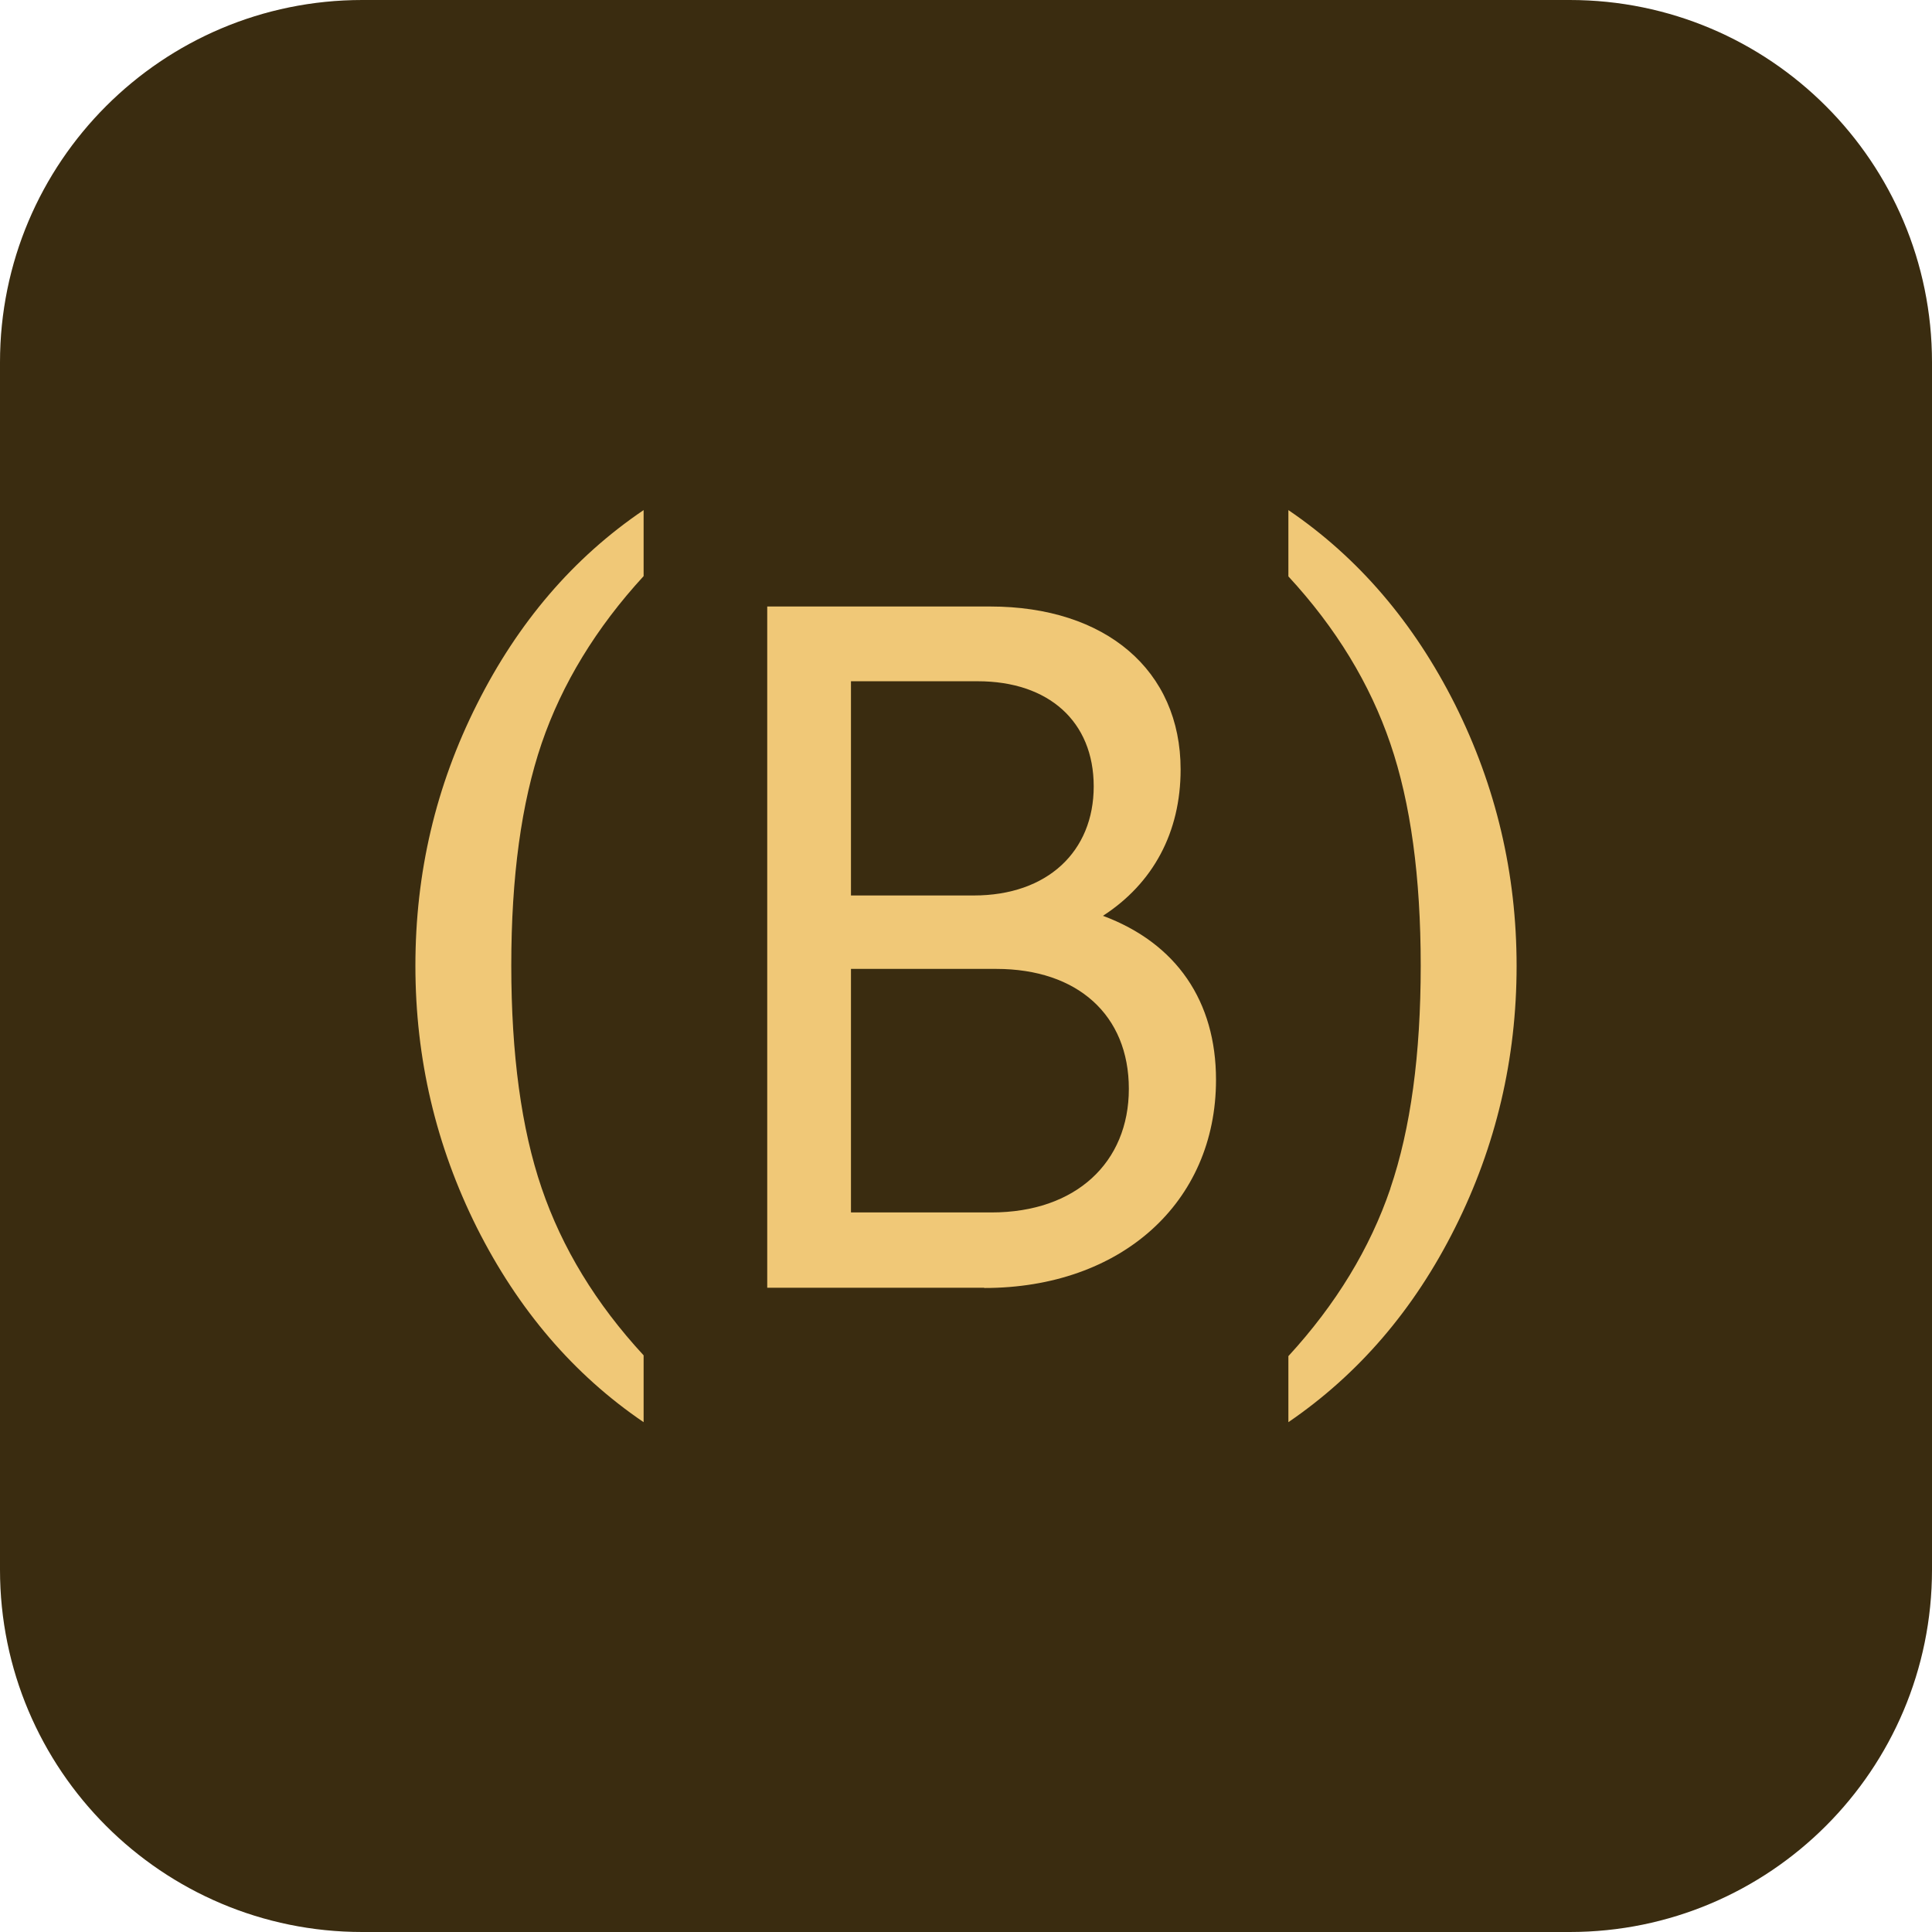
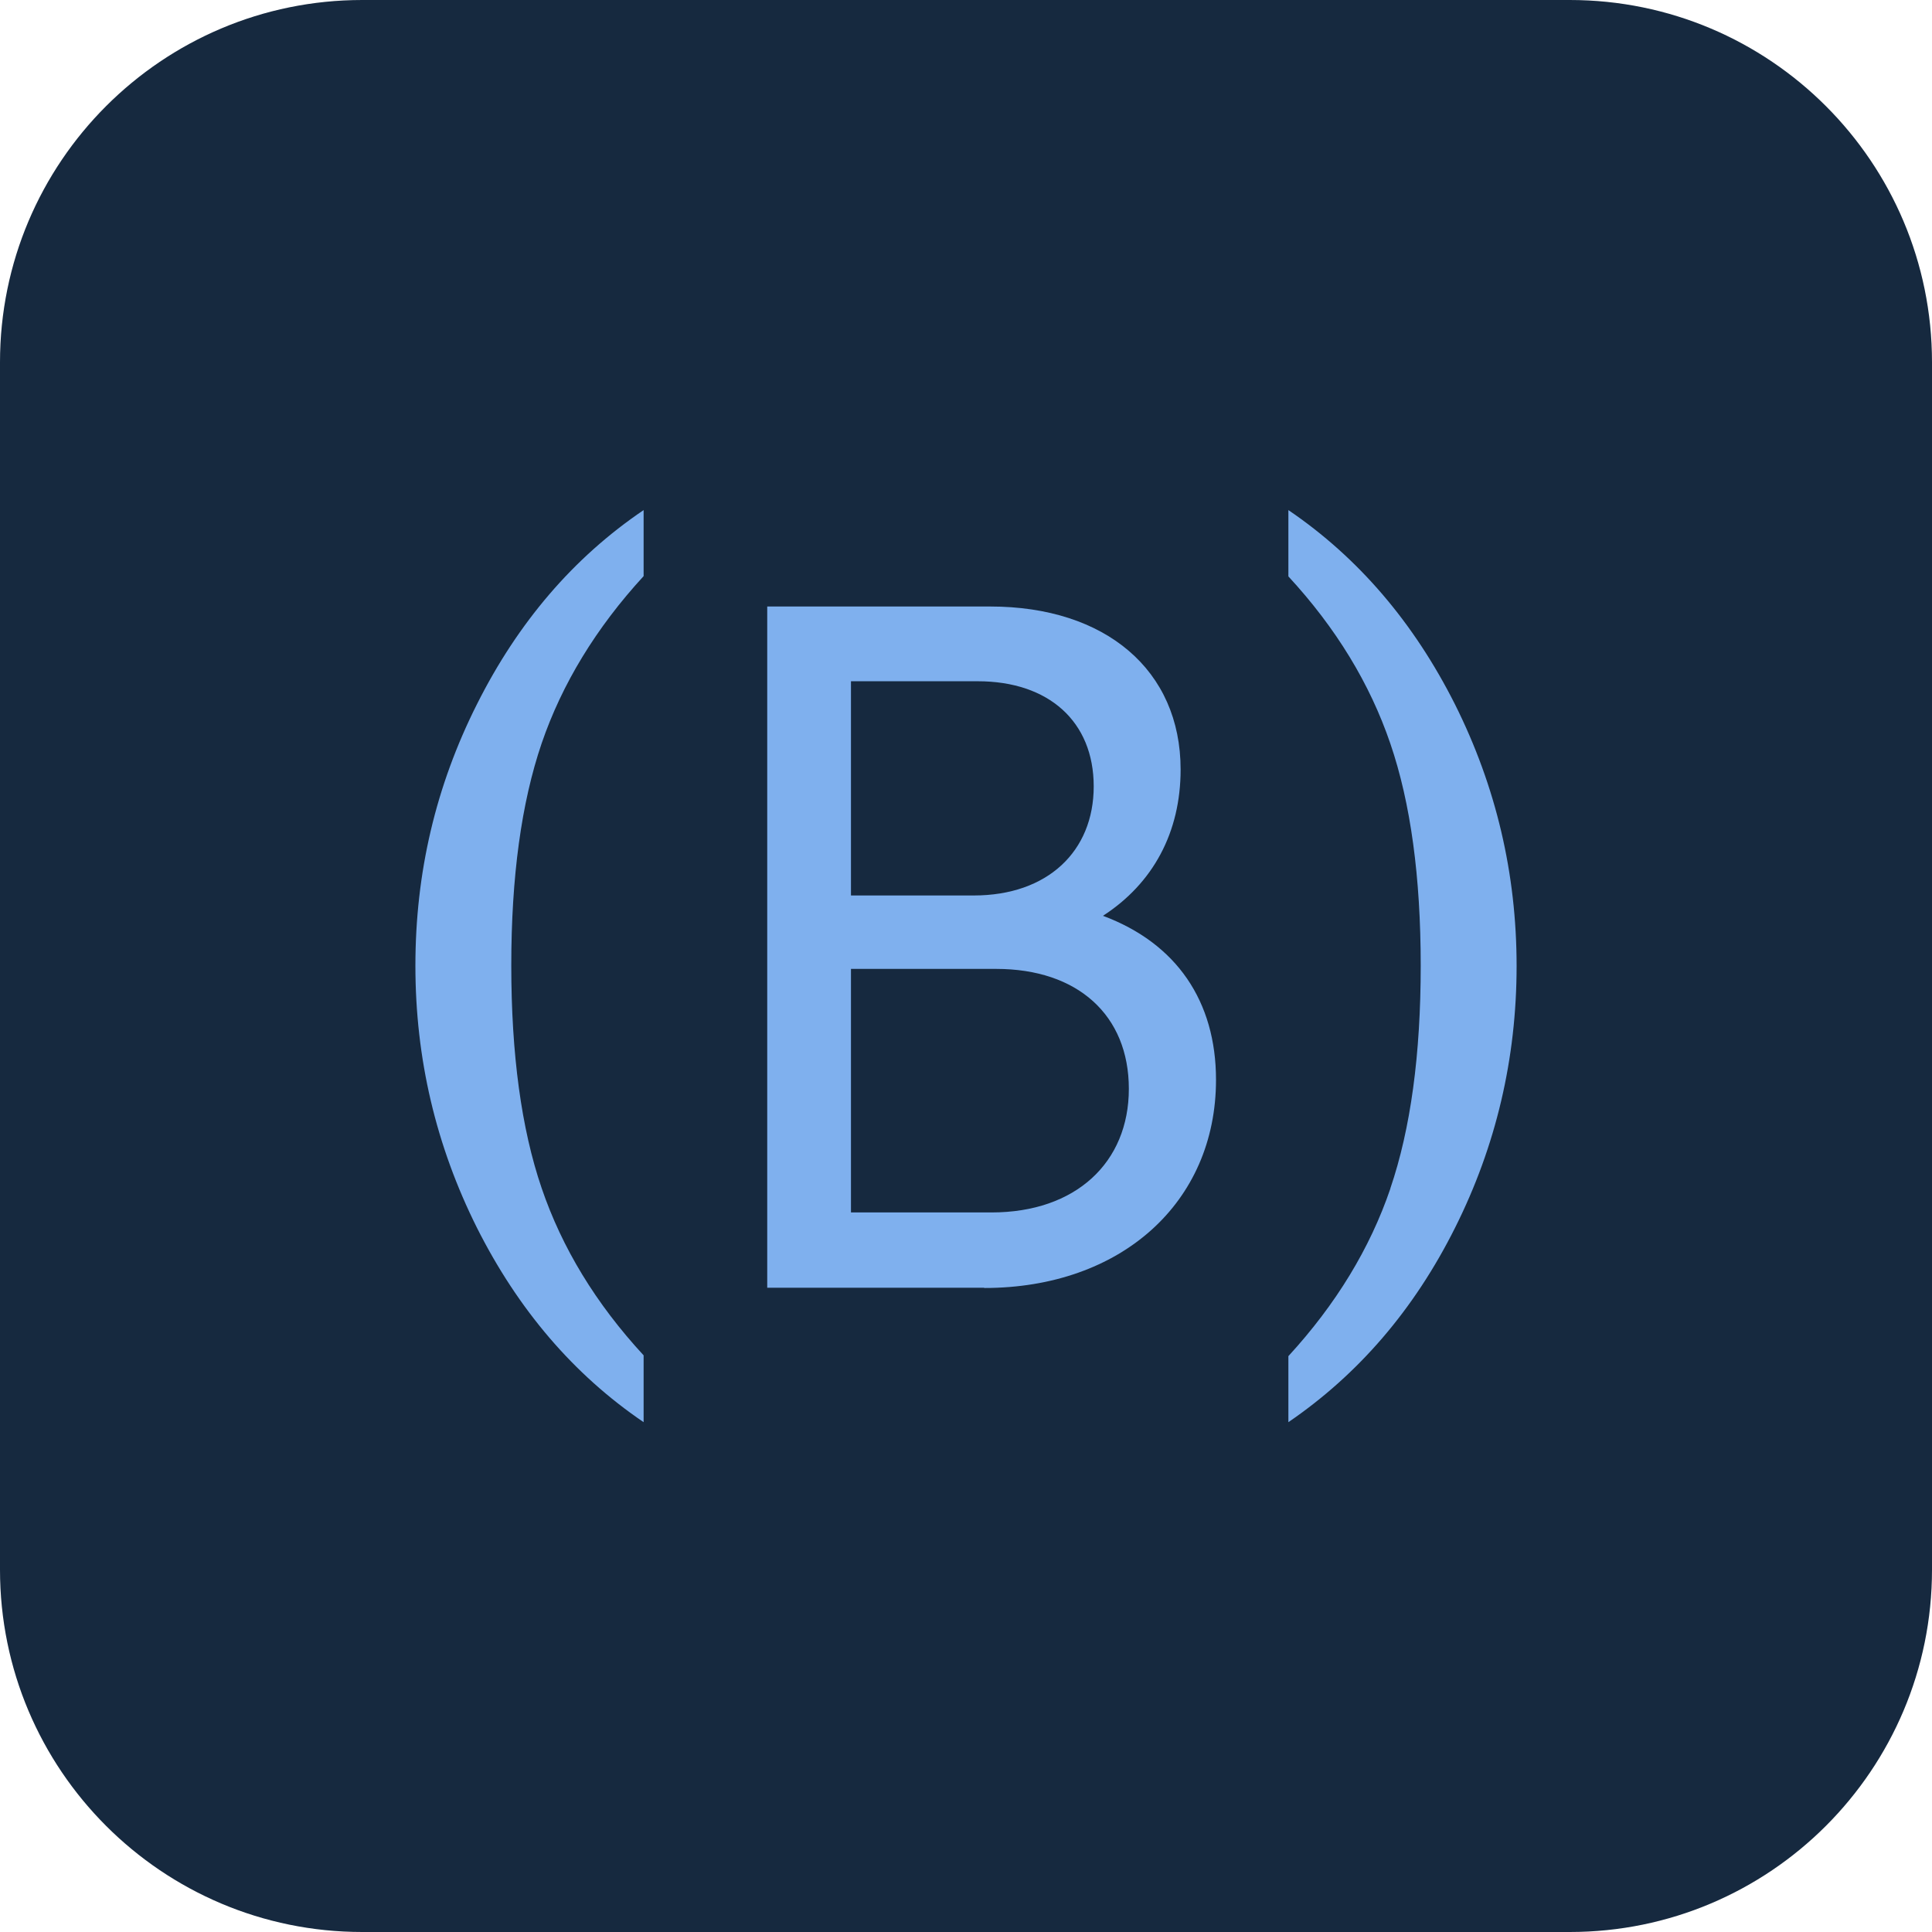
<svg xmlns="http://www.w3.org/2000/svg" viewBox="0 0 512 512" width="512" height="512">
-   <rect width="512" height="512" rx="96" fill="#3a2c10" />
-   <g transform="translate(110.085 135.18) scale(7)" fill="#f0c877">
+   <rect width="512" height="512" rx="96" fill="#16293f" />
+   <g transform="translate(110.085 135.18) scale(7)" fill="#7fb0ee">
    <path d="M8.64,32.02v2.51c-2.65-1.8-4.75-4.26-6.31-7.36-1.55-3.1-2.33-6.4-2.33-9.92s.77-6.8,2.33-9.9C3.88,4.26,5.98,1.8,8.64,0v2.5c-1.8,1.96-3.09,4.08-3.86,6.33-.77,2.26-1.15,5.06-1.15,8.41s.38,6.18,1.15,8.43c.77,2.26,2.05,4.37,3.86,6.33" />
    <path d="M36.91,25.68c.77-2.26,1.15-5.07,1.15-8.43s-.38-6.16-1.15-8.41c-.77-2.26-2.05-4.37-3.86-6.33V0c2.65,1.8,4.75,4.26,6.31,7.36,1.55,3.1,2.33,6.4,2.33,9.9s-.78,6.82-2.33,9.91c-1.55,3.1-3.66,5.55-6.31,7.36v-2.5c1.8-1.96,3.09-4.08,3.86-6.34" />
    <path d="M16.49,17.37h5.5c3.08,0,5.02,1.75,5.02,4.54s-2.01,4.68-5.2,4.68h-5.32v-9.22ZM16.49,6.48h4.8c2.68,0,4.39,1.52,4.39,3.98s-1.75,4.13-4.54,4.13h-4.65V6.48ZM21.54,29.45c5.17,0,8.77-3.23,8.77-7.88,0-2.97-1.49-5.17-4.28-6.21,1.9-1.23,2.94-3.16,2.94-5.54,0-3.75-2.83-6.17-7.21-6.17h-8.44v25.79h8.21Z" />
  </g>
</svg>
